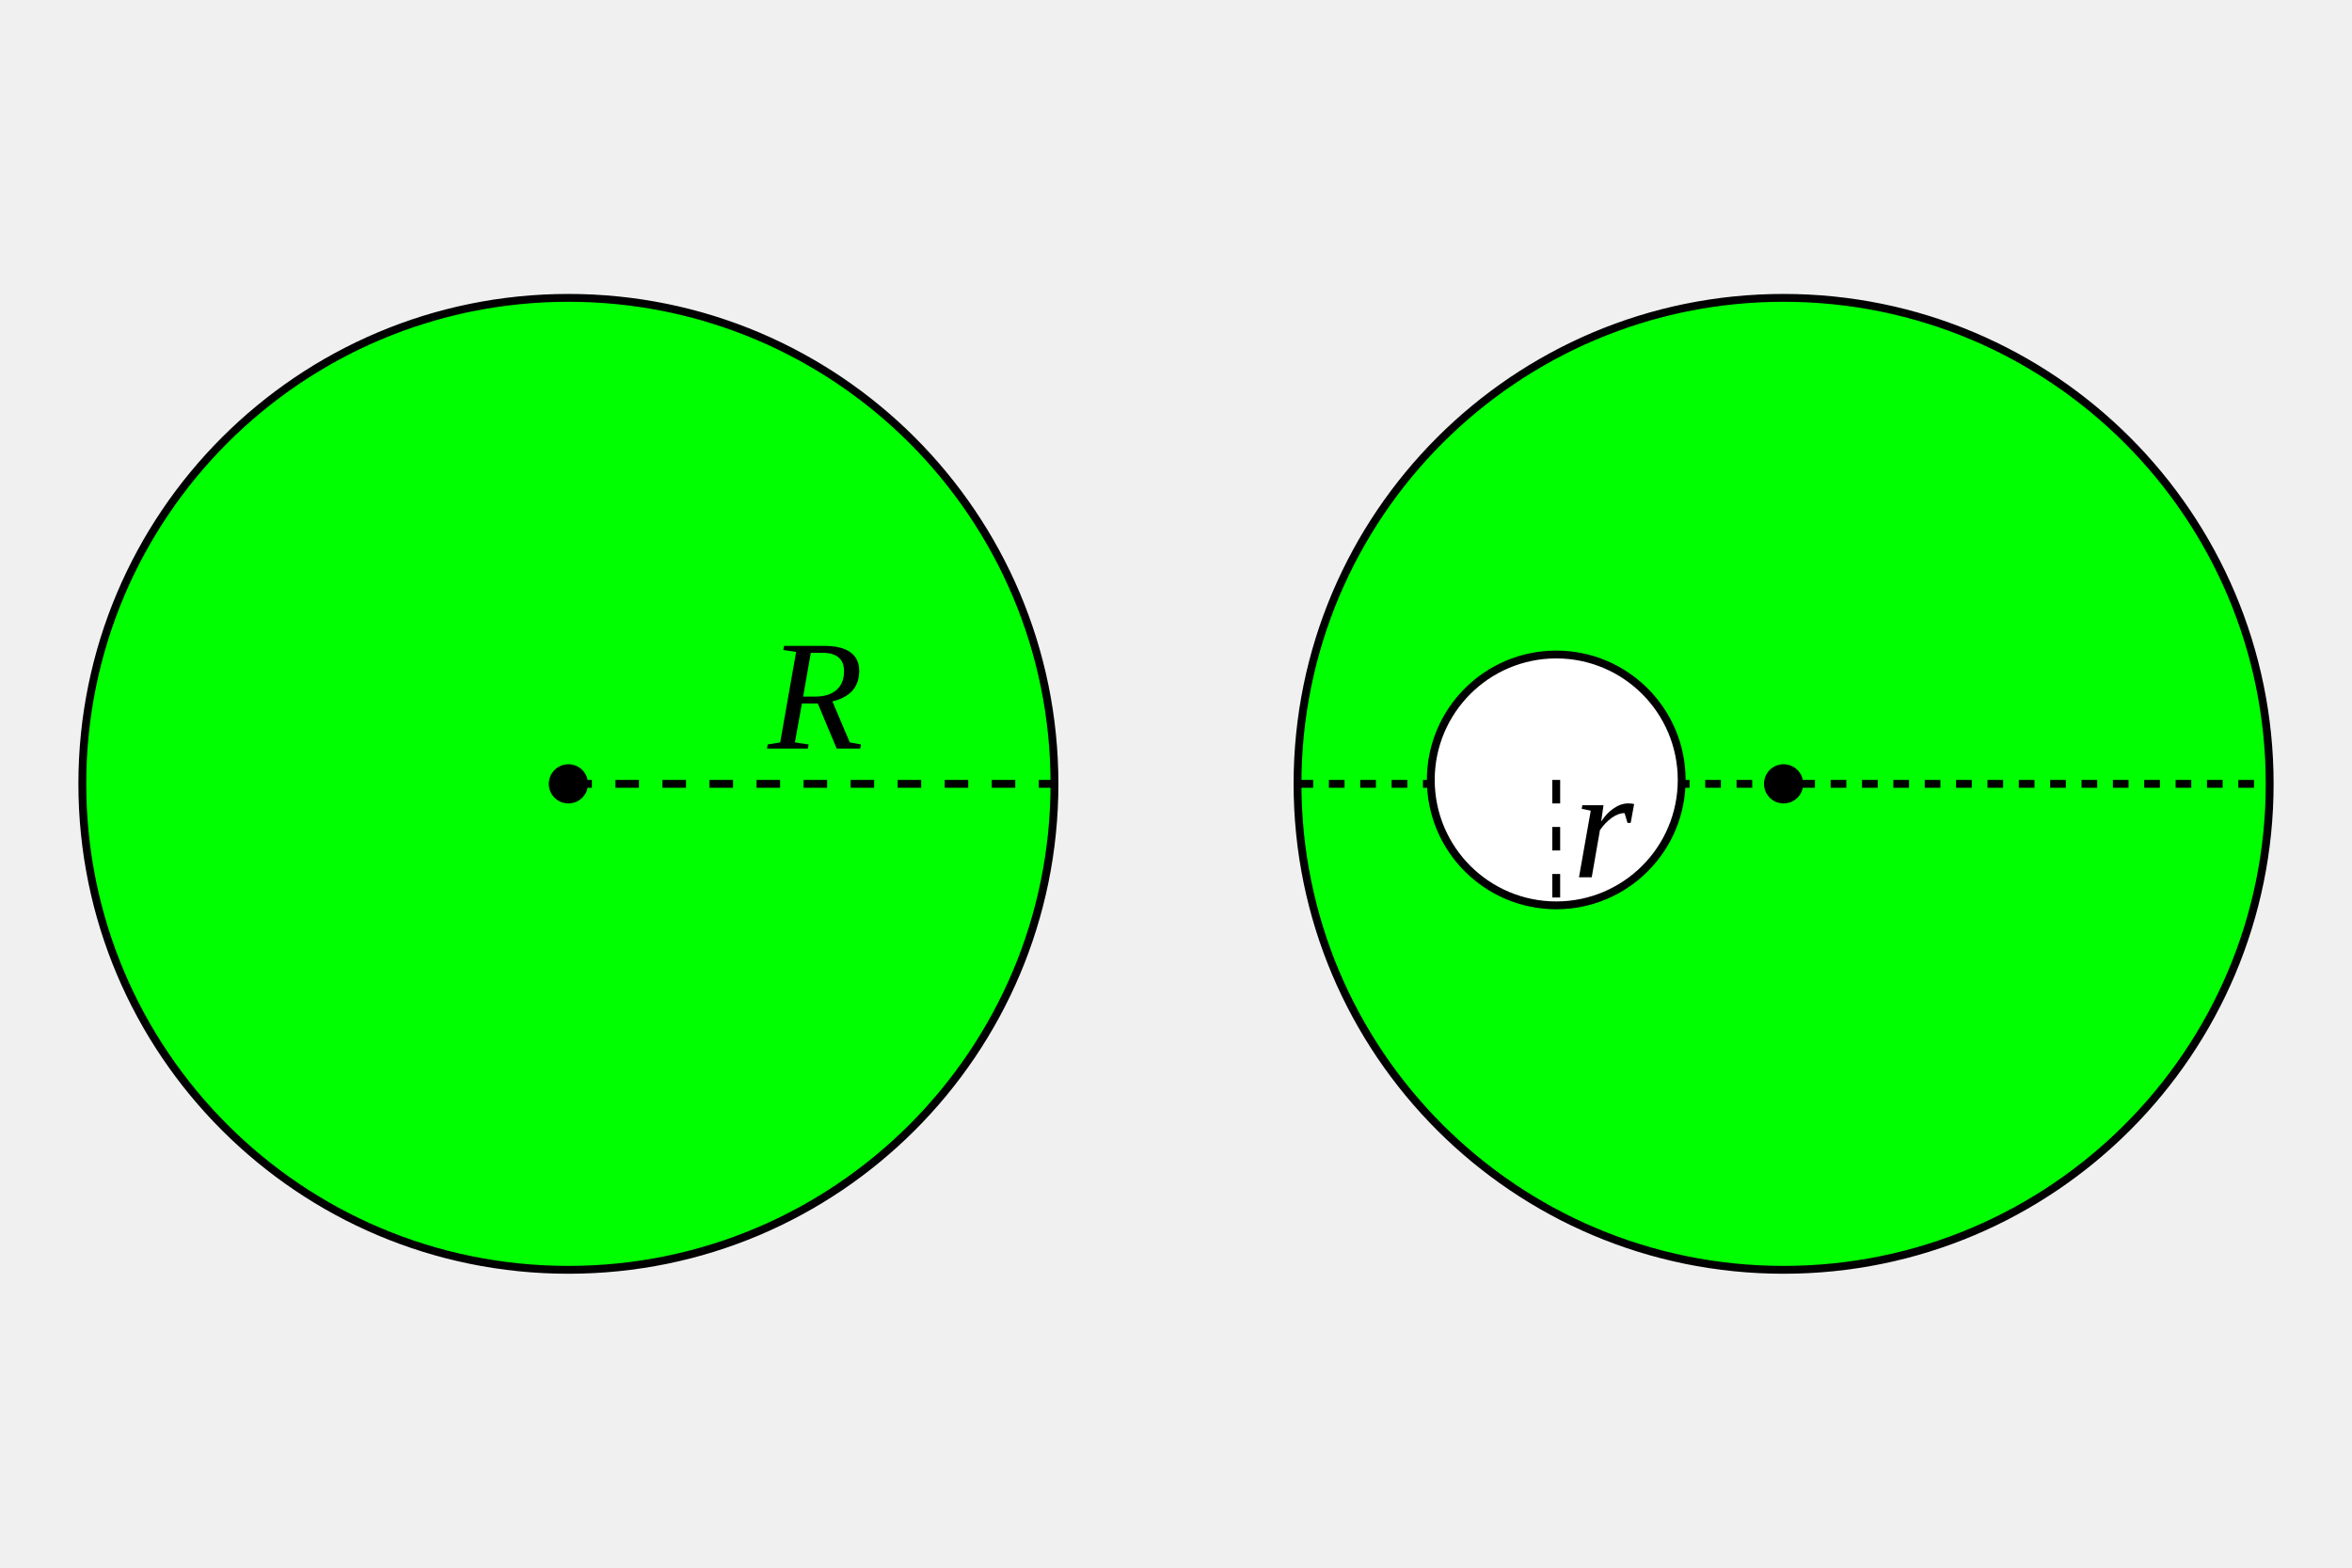
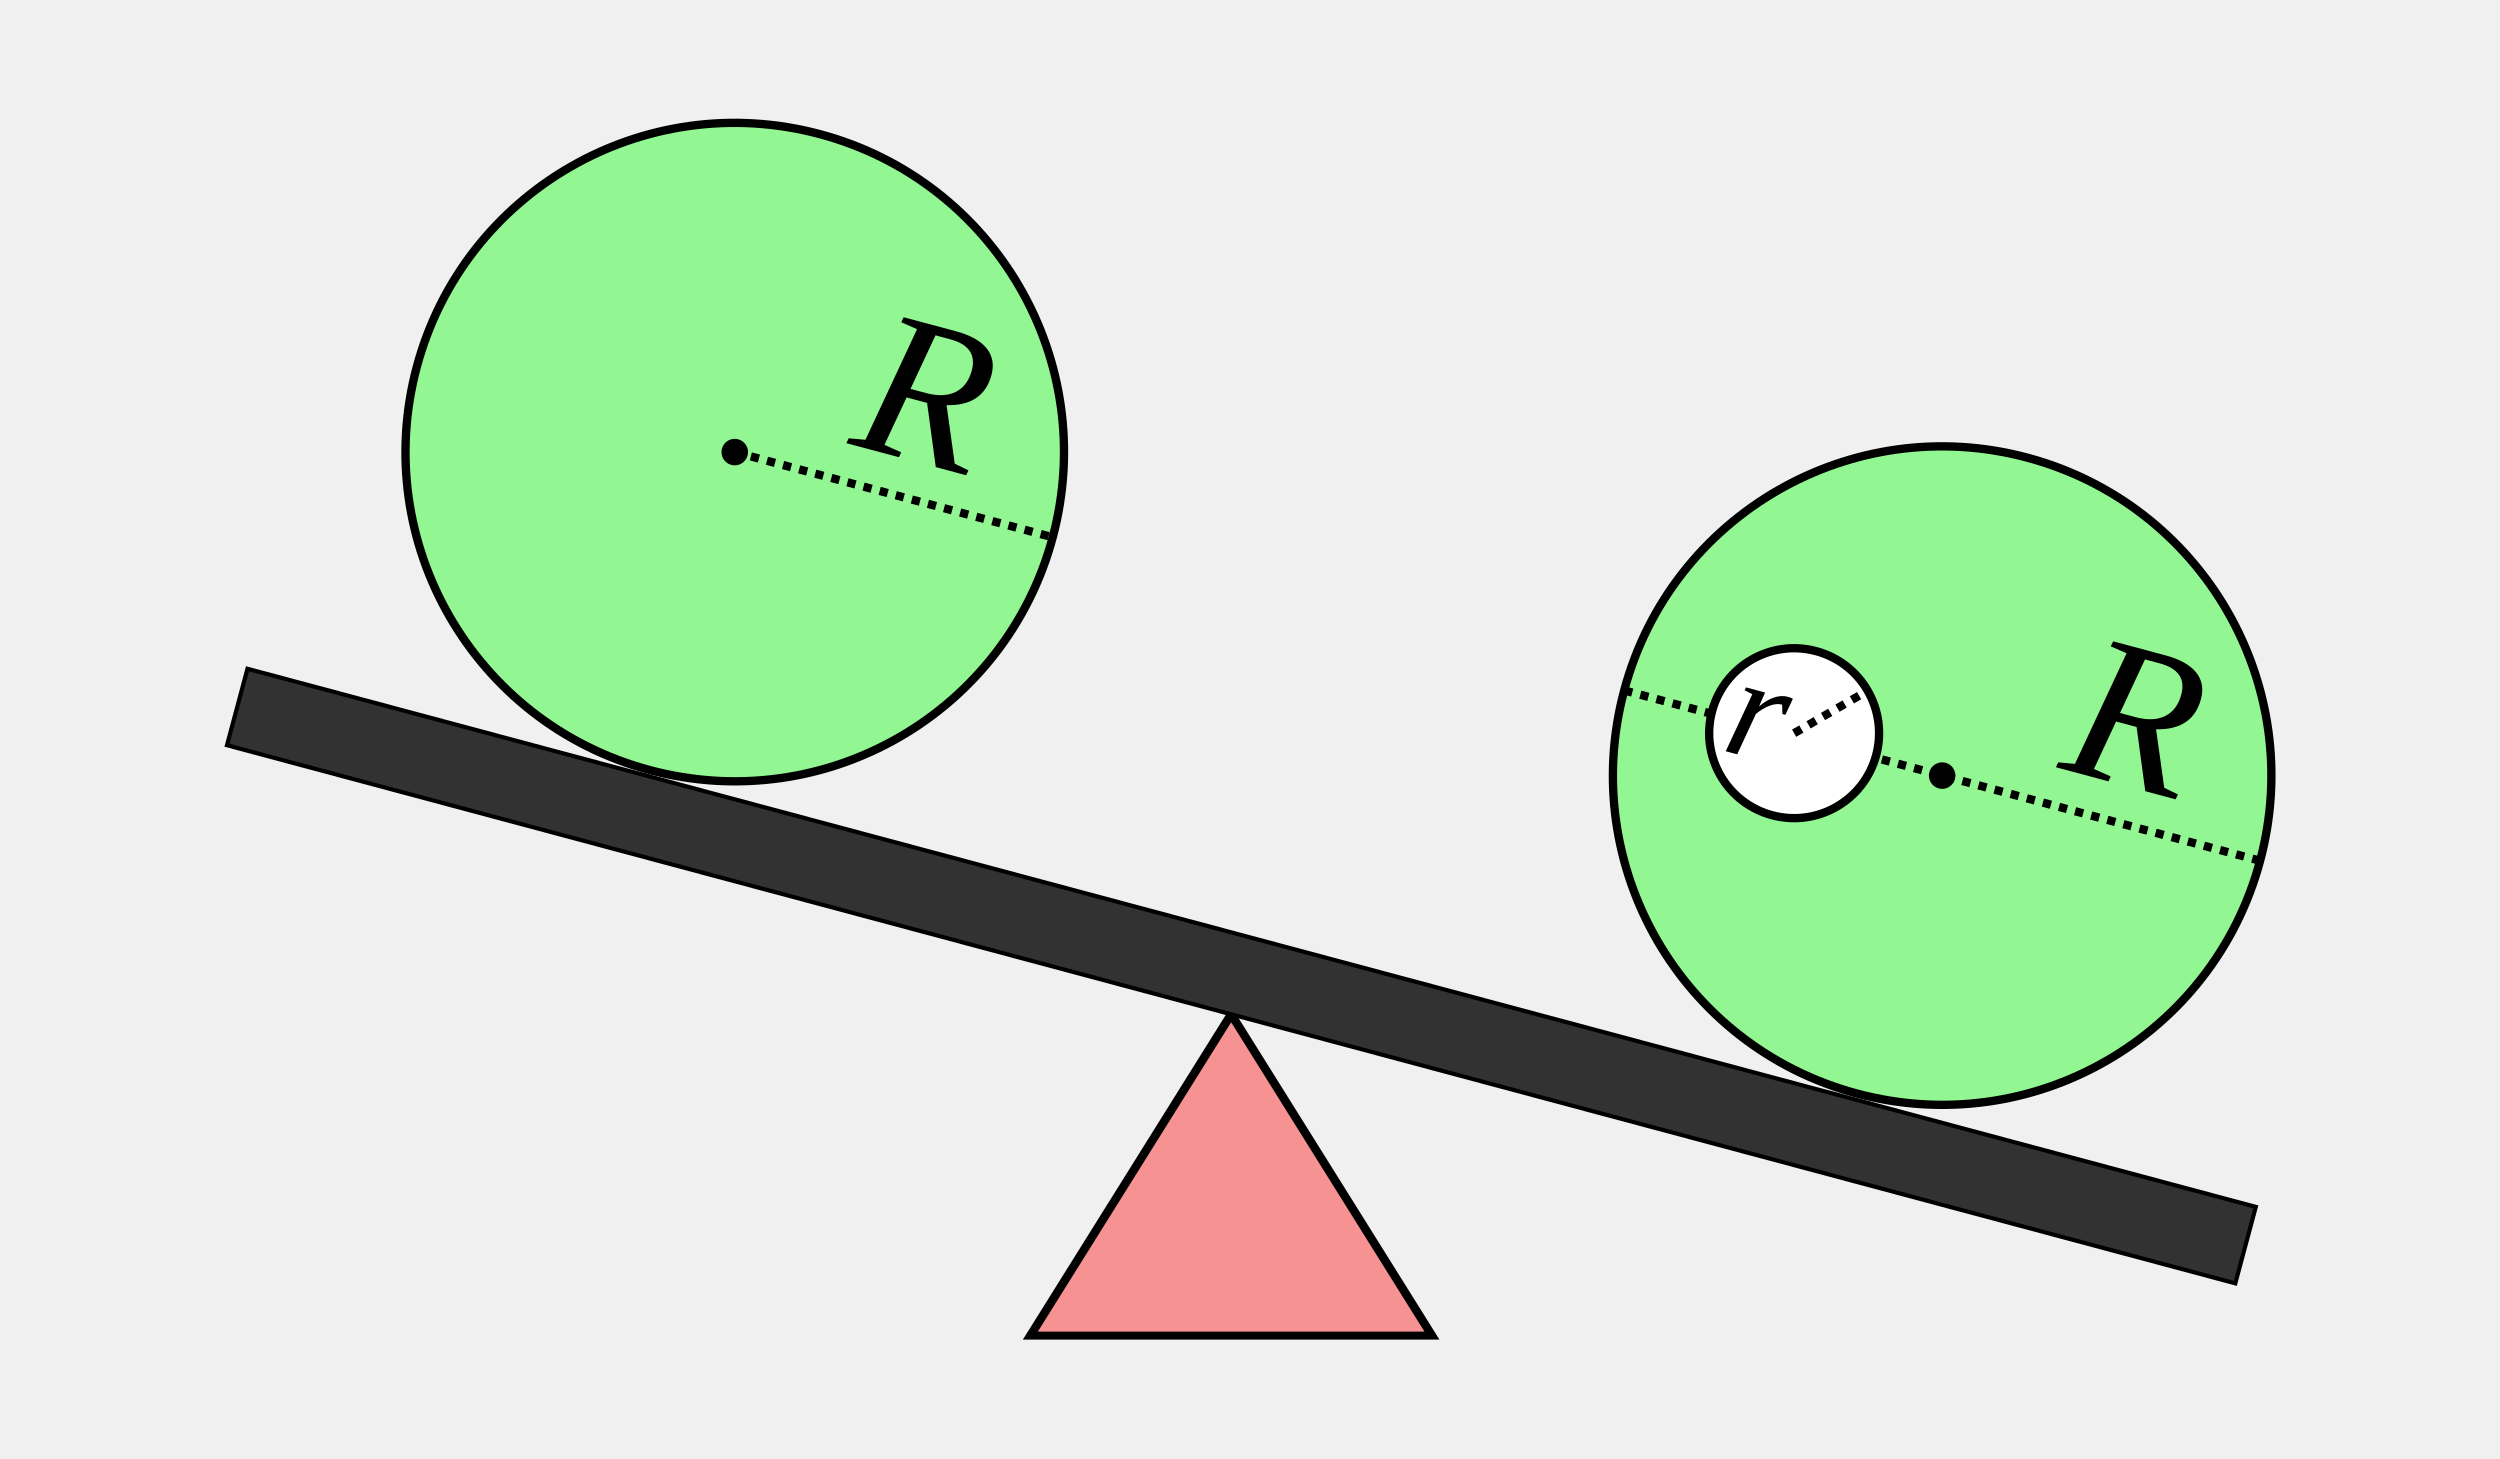
- <svg xmlns="http://www.w3.org/2000/svg" width="300" height="200" viewBox="0 0 300 200" id="svg4333" version="1.1">
+ <svg xmlns="http://www.w3.org/2000/svg" width="300" height="175" viewBox="0 0 300 175" id="svg4333" version="1.1">
  <defs id="defs4335" />
-   <g id="layer1" transform="translate(0,-852.3622)">
-     <g id="g4720" transform="translate(-10,-37.50002)">
-       <ellipse style="fill:#00ff00;fill-opacity:1;stroke:#000000;stroke-width:1;stroke-miterlimit:4;stroke-dasharray:none;stroke-dashoffset:0;stroke-opacity:1" id="ellipse4693" cx="237.5" cy="989.862" rx="62" ry="62" />
-       <circle style="fill:#000000;fill-opacity:1;stroke:none;stroke-width:0.32;stroke-miterlimit:4;stroke-dasharray:none;stroke-dashoffset:0;stroke-opacity:1" id="circle4695" cx="237.5" cy="989.862" r="2.5" />
-       <path id="path4697" d="m 175.5,989.862 124,0" style="fill:none;fill-rule:evenodd;stroke:#000000;stroke-width:1;stroke-linecap:butt;stroke-linejoin:miter;stroke-miterlimit:4;stroke-dasharray:2, 2;stroke-dashoffset:0;stroke-opacity:1" />
-       <circle r="16" cy="989.362" cx="208.5" id="path4691" style="fill:#ffffff;fill-opacity:1;stroke:#000000;stroke-width:1;stroke-miterlimit:4;stroke-dasharray:none;stroke-dashoffset:0;stroke-opacity:1" />
-       <g transform="translate(20,0)" id="g4713">
-         <ellipse style="fill:#00ff00;fill-opacity:1;stroke:#000000;stroke-width:1;stroke-miterlimit:4;stroke-dasharray:none;stroke-dashoffset:0;stroke-opacity:1" id="path4681" cx="62.5" cy="989.862" rx="62" ry="62" />
-         <circle style="fill:#000000;fill-opacity:1;stroke:none;stroke-width:0.32;stroke-miterlimit:4;stroke-dasharray:none;stroke-dashoffset:0;stroke-opacity:1" id="path4689" cx="62.5" cy="989.862" r="2.5" />
-         <path style="fill:none;fill-rule:evenodd;stroke:#000000;stroke-width:1;stroke-linecap:butt;stroke-linejoin:miter;stroke-miterlimit:4;stroke-dasharray:3, 3;stroke-dashoffset:0;stroke-opacity:1" d="m 62.5,989.862 62,0" id="path4699" />
-         <text xml:space="preserve" style="font-style:normal;font-weight:normal;font-size:40px;line-height:125%;font-family:sans-serif;letter-spacing:0px;word-spacing:0px;fill:#000000;fill-opacity:1;stroke:none;stroke-width:1px;stroke-linecap:butt;stroke-linejoin:miter;stroke-opacity:1" x="87.938" y="985.362" id="text4701">
-           <tspan id="tspan4703" x="87.938" y="985.362" style="font-style:italic;font-variant:normal;font-weight:normal;font-stretch:normal;font-size:20px;font-family:'Times New Roman';-inkscape-font-specification:'Times New Roman, '">R</tspan>
-         </text>
+   <g id="layer1" transform="translate(0,-877.3622)">
+     <g id="g4226">
+       <g id="g4205">
+         <g id="g4193" transform="translate(-10,-1.6288841e-6)">
+           <g transform="matrix(0.637096,0,0,0.637096,32.88046,459.1427)" id="g4168" />
+         </g>
+         <g id="g4301" transform="translate(-2.262135,-14.24414)">
+           <path transform="matrix(0.973608,0,0,0.8994459,107.2308,105.3387)" d="m 43.929,1009.492 24.751,42.87 -49.503,0 z" id="path4147" style="fill:#ff0000;fill-opacity:0.392;stroke:#000000;stroke-width:1.069;stroke-miterlimit:4;stroke-dasharray:none;stroke-dashoffset:0;stroke-opacity:1" />
+           <g transform="matrix(0.9659258,0.258819,-0.258819,0.9659258,267.0647,-3.124894)" id="g4282">
+             <rect y="1002.611" x="25.25" height="9.5" width="249.5" id="rect4149" style="fill:#323232;fill-opacity:1;stroke:#000000;stroke-width:0.5;stroke-miterlimit:4;stroke-dasharray:none;stroke-dashoffset:0;stroke-opacity:1" />
+             <ellipse transform="matrix(0.637096,0,0,0.637096,22.88046,459.1427)" ry="62" rx="62" cy="789.862" cx="317.251" id="ellipse4693" style="fill:#00ff00;fill-opacity:0.392;stroke:#000000;stroke-width:1.57;stroke-miterlimit:4;stroke-dasharray:none;stroke-dashoffset:0;stroke-opacity:1" />
+             <circle transform="matrix(0.637096,0,0,0.637096,22.88046,459.1427)" r="2.5" cy="789.862" cx="317.251" id="circle4695" style="fill:#000000;fill-opacity:1;stroke:none;stroke-width:0.32;stroke-miterlimit:4;stroke-dasharray:none;stroke-dashoffset:0;stroke-opacity:1" />
+             <path transform="matrix(0.637096,0,0,0.637096,22.88046,459.1427)" style="fill:none;fill-rule:evenodd;stroke:#000000;stroke-width:1.57;stroke-linecap:butt;stroke-linejoin:miter;stroke-miterlimit:4;stroke-dasharray:1.57, 1.57;stroke-dashoffset:0;stroke-opacity:1" d="m 255.251,789.862 124,0" id="path4697" />
+             <circle transform="matrix(0.637096,0,0,0.637096,22.88046,459.1427)" style="fill:#ffffff;fill-opacity:1;stroke:#000000;stroke-width:1.57;stroke-miterlimit:4;stroke-dasharray:none;stroke-dashoffset:0;stroke-opacity:1" id="path4691" cx="288.251" cy="789.362" r="16" />
+             <text transform="matrix(0.637096,0,0,0.637096,22.88046,459.1427)" id="text4705" y="795.986" x="275.577" style="font-style:normal;font-weight:normal;font-size:40px;line-height:125%;font-family:sans-serif;letter-spacing:0px;word-spacing:0px;fill:#000000;fill-opacity:1;stroke:none;stroke-width:1px;stroke-linecap:butt;stroke-linejoin:miter;stroke-opacity:1" xml:space="preserve">
+               <tspan style="font-style:italic;font-variant:normal;font-weight:normal;font-stretch:normal;font-size:27.468px;font-family:'Times New Roman';-inkscape-font-specification:'Times New Roman, '" y="795.986" x="275.577" id="tspan4707">r</tspan>
+             </text>
+             <path transform="matrix(0.637096,0,0,0.637096,22.88046,459.1427)" style="fill:none;fill-rule:evenodd;stroke:#000000;stroke-width:1.57;stroke-linecap:butt;stroke-linejoin:miter;stroke-miterlimit:4;stroke-dasharray:1.57, 1.57;stroke-dashoffset:0;stroke-opacity:1" d="m 288.251,789.362 11.314,-11.314" id="path4711" />
+             <g id="g4186" transform="translate(-7.677819,9.4734144e-5)">
+               <ellipse ry="39.498" rx="39.502" cy="962.362" cx="82.679" id="path4681" style="fill:#00ff00;fill-opacity:0.392;stroke:#000000;stroke-width:1;stroke-miterlimit:4;stroke-dasharray:none;stroke-dashoffset:0;stroke-opacity:1" />
+               <ellipse ry="1.593" rx="1.593" cy="962.362" cx="82.679" id="path4689" style="fill:#000000;fill-opacity:1;stroke:none;stroke-width:0.32;stroke-miterlimit:4;stroke-dasharray:none;stroke-dashoffset:0;stroke-opacity:1" />
+               <path id="path4699" d="m 82.679,962.362 39.502,0" style="fill:none;fill-rule:evenodd;stroke:#000000;stroke-width:1;stroke-linecap:butt;stroke-linejoin:miter;stroke-miterlimit:4;stroke-dasharray:1, 1;stroke-dashoffset:0;stroke-opacity:1" />
+               <text xml:space="preserve" style="font-style:normal;font-weight:normal;font-size:25.484px;line-height:125%;font-family:sans-serif;letter-spacing:0px;word-spacing:0px;fill:#000000;fill-opacity:1;stroke:none;stroke-width:1px;stroke-linecap:butt;stroke-linejoin:miter;stroke-opacity:1" x="95.474" y="957.905" id="text4182" transform="scale(1.000044,0.999956)">
+                 <tspan id="tspan4184" x="95.474" y="957.905" style="font-style:italic;font-variant:normal;font-weight:normal;font-stretch:normal;font-size:25px;font-family:'Times New Roman';-inkscape-font-specification:'Times New Roman, '">R</tspan>
+               </text>
+               <text transform="scale(1.000044,0.999956)" id="text4270" y="957.903" x="245.727" style="font-style:normal;font-weight:normal;font-size:25.484px;line-height:125%;font-family:sans-serif;letter-spacing:0px;word-spacing:0px;fill:#000000;fill-opacity:1;stroke:none;stroke-width:1px;stroke-linecap:butt;stroke-linejoin:miter;stroke-opacity:1" xml:space="preserve">
+                 <tspan style="font-style:italic;font-variant:normal;font-weight:normal;font-stretch:normal;font-size:25px;font-family:'Times New Roman';-inkscape-font-specification:'Times New Roman, '" y="957.903" x="245.727" id="tspan4272">R</tspan>
+               </text>
+             </g>
+           </g>
+         </g>
      </g>
-       <text xml:space="preserve" style="font-style:normal;font-weight:normal;font-size:40px;line-height:125%;font-family:sans-serif;letter-spacing:0px;word-spacing:0px;fill:#000000;fill-opacity:1;stroke:none;stroke-width:1px;stroke-linecap:butt;stroke-linejoin:miter;stroke-opacity:1" x="210.59" y="1001.781" id="text4705">
-         <tspan id="tspan4707" x="210.59" y="1001.781" style="font-style:italic;font-variant:normal;font-weight:normal;font-stretch:normal;font-size:20px;font-family:'Times New Roman';-inkscape-font-specification:'Times New Roman, '">r</tspan>
-       </text>
-       <path id="path4711" d="m 208.5,989.362 0,16" style="fill:none;fill-rule:evenodd;stroke:#000000;stroke-width:1;stroke-linecap:butt;stroke-linejoin:miter;stroke-miterlimit:4;stroke-dasharray:3, 3;stroke-dashoffset:0;stroke-opacity:1" />
    </g>
  </g>
</svg>
